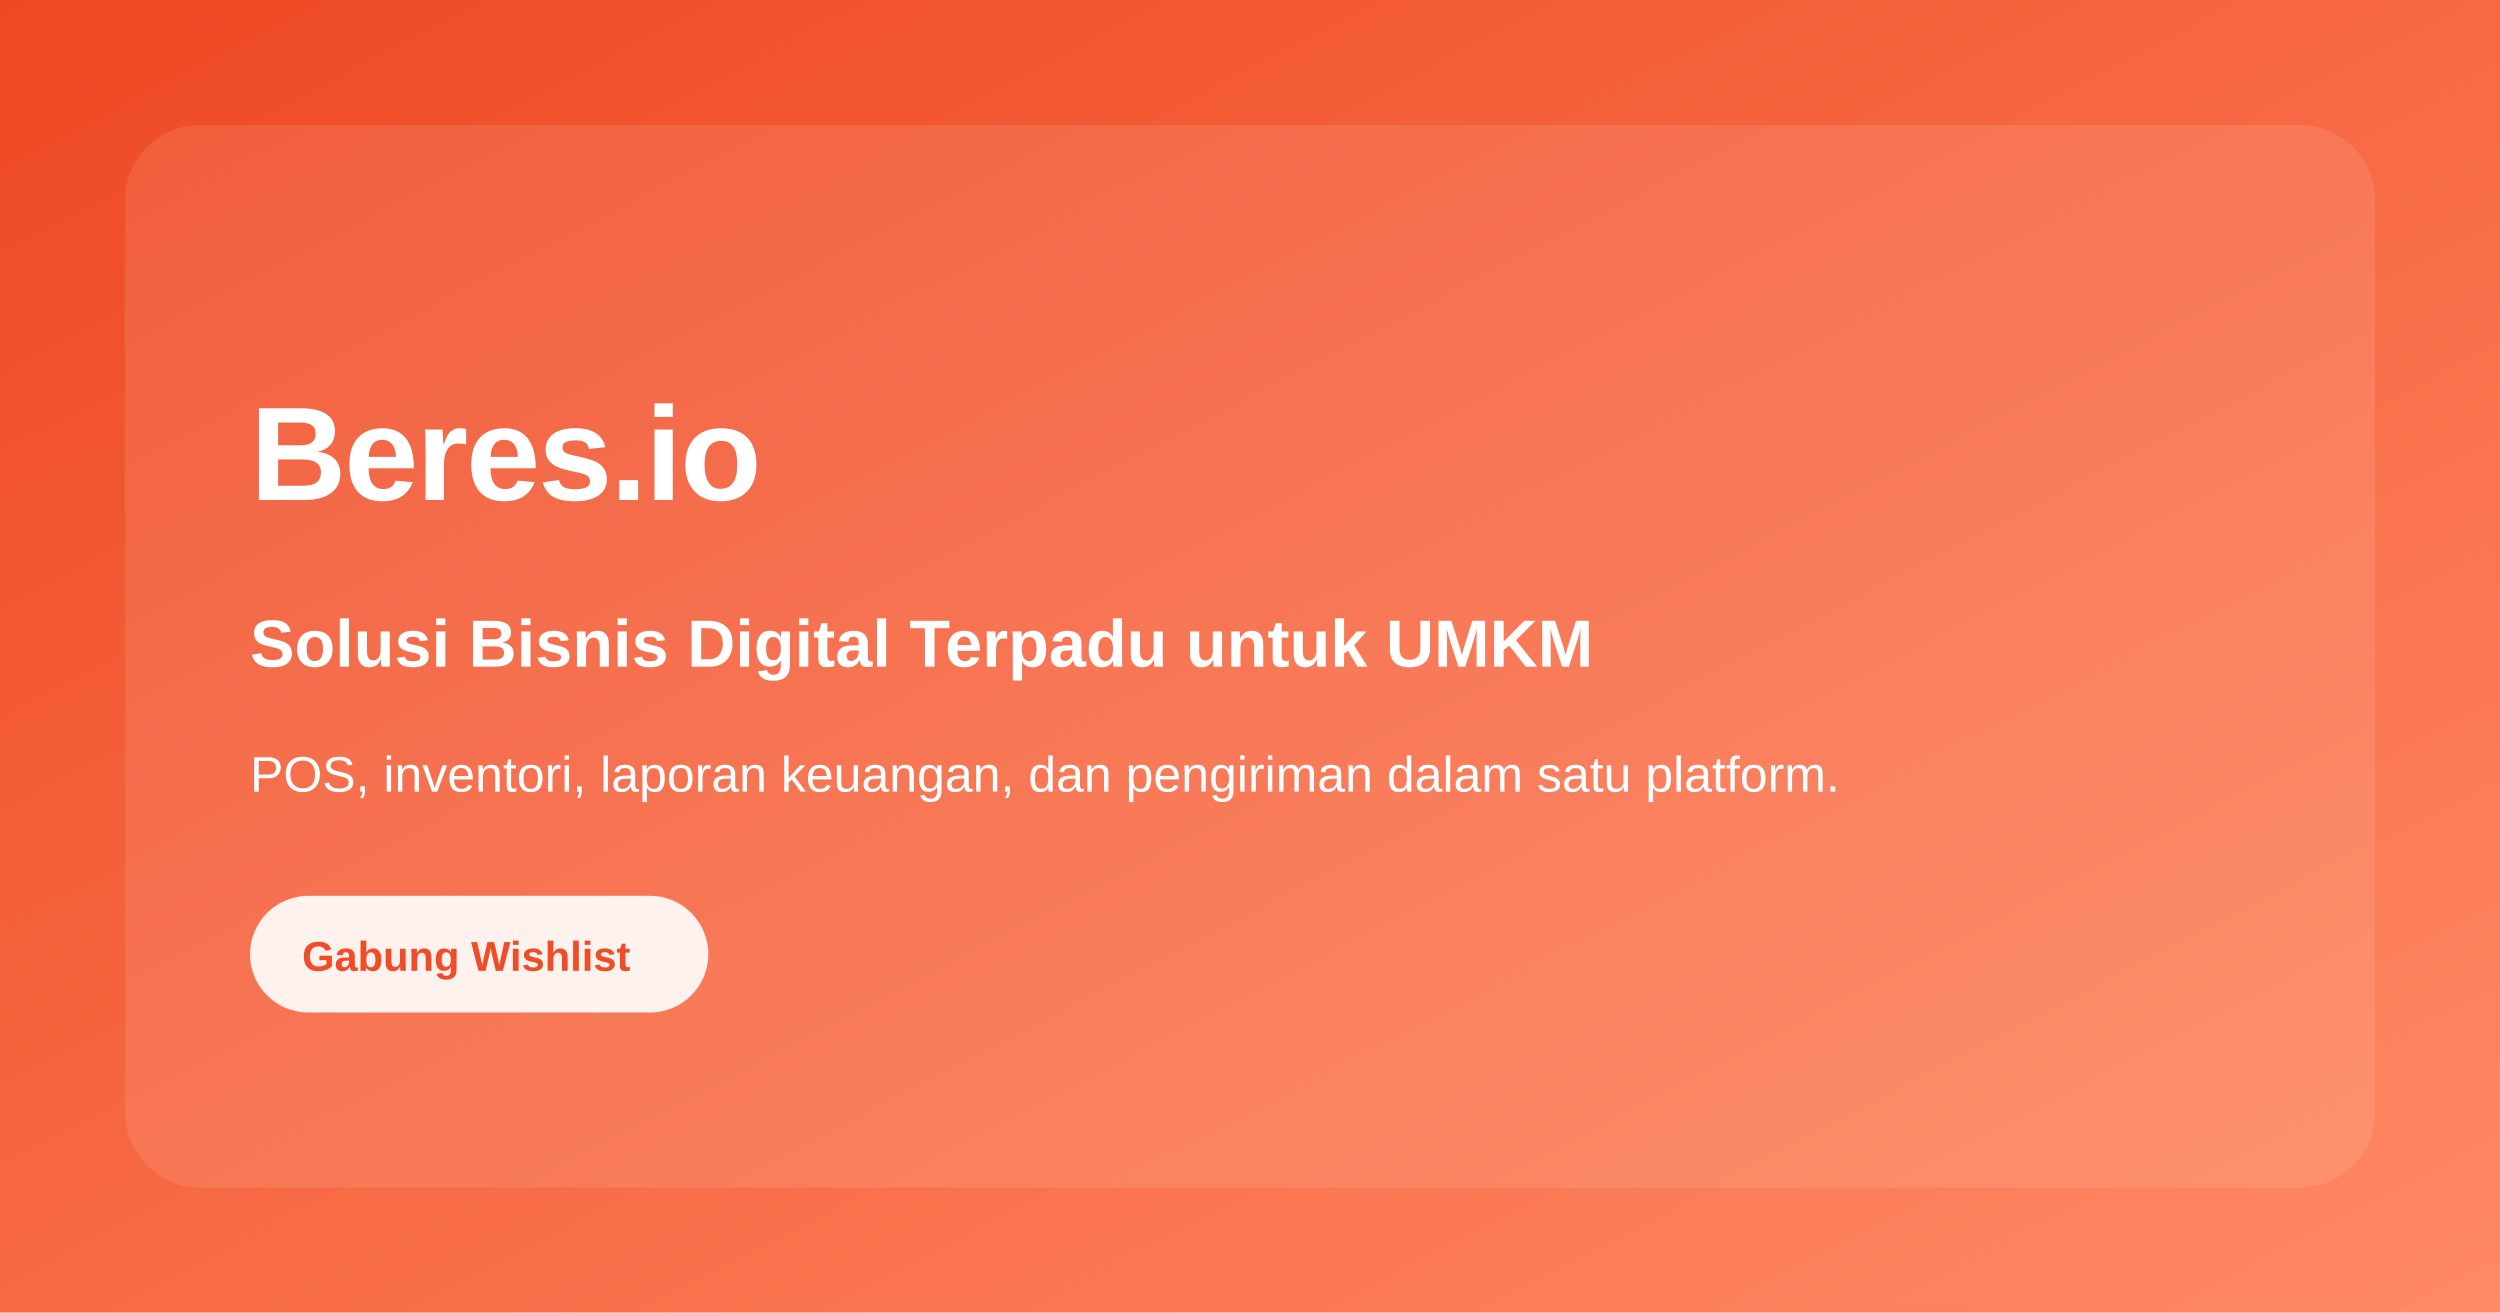
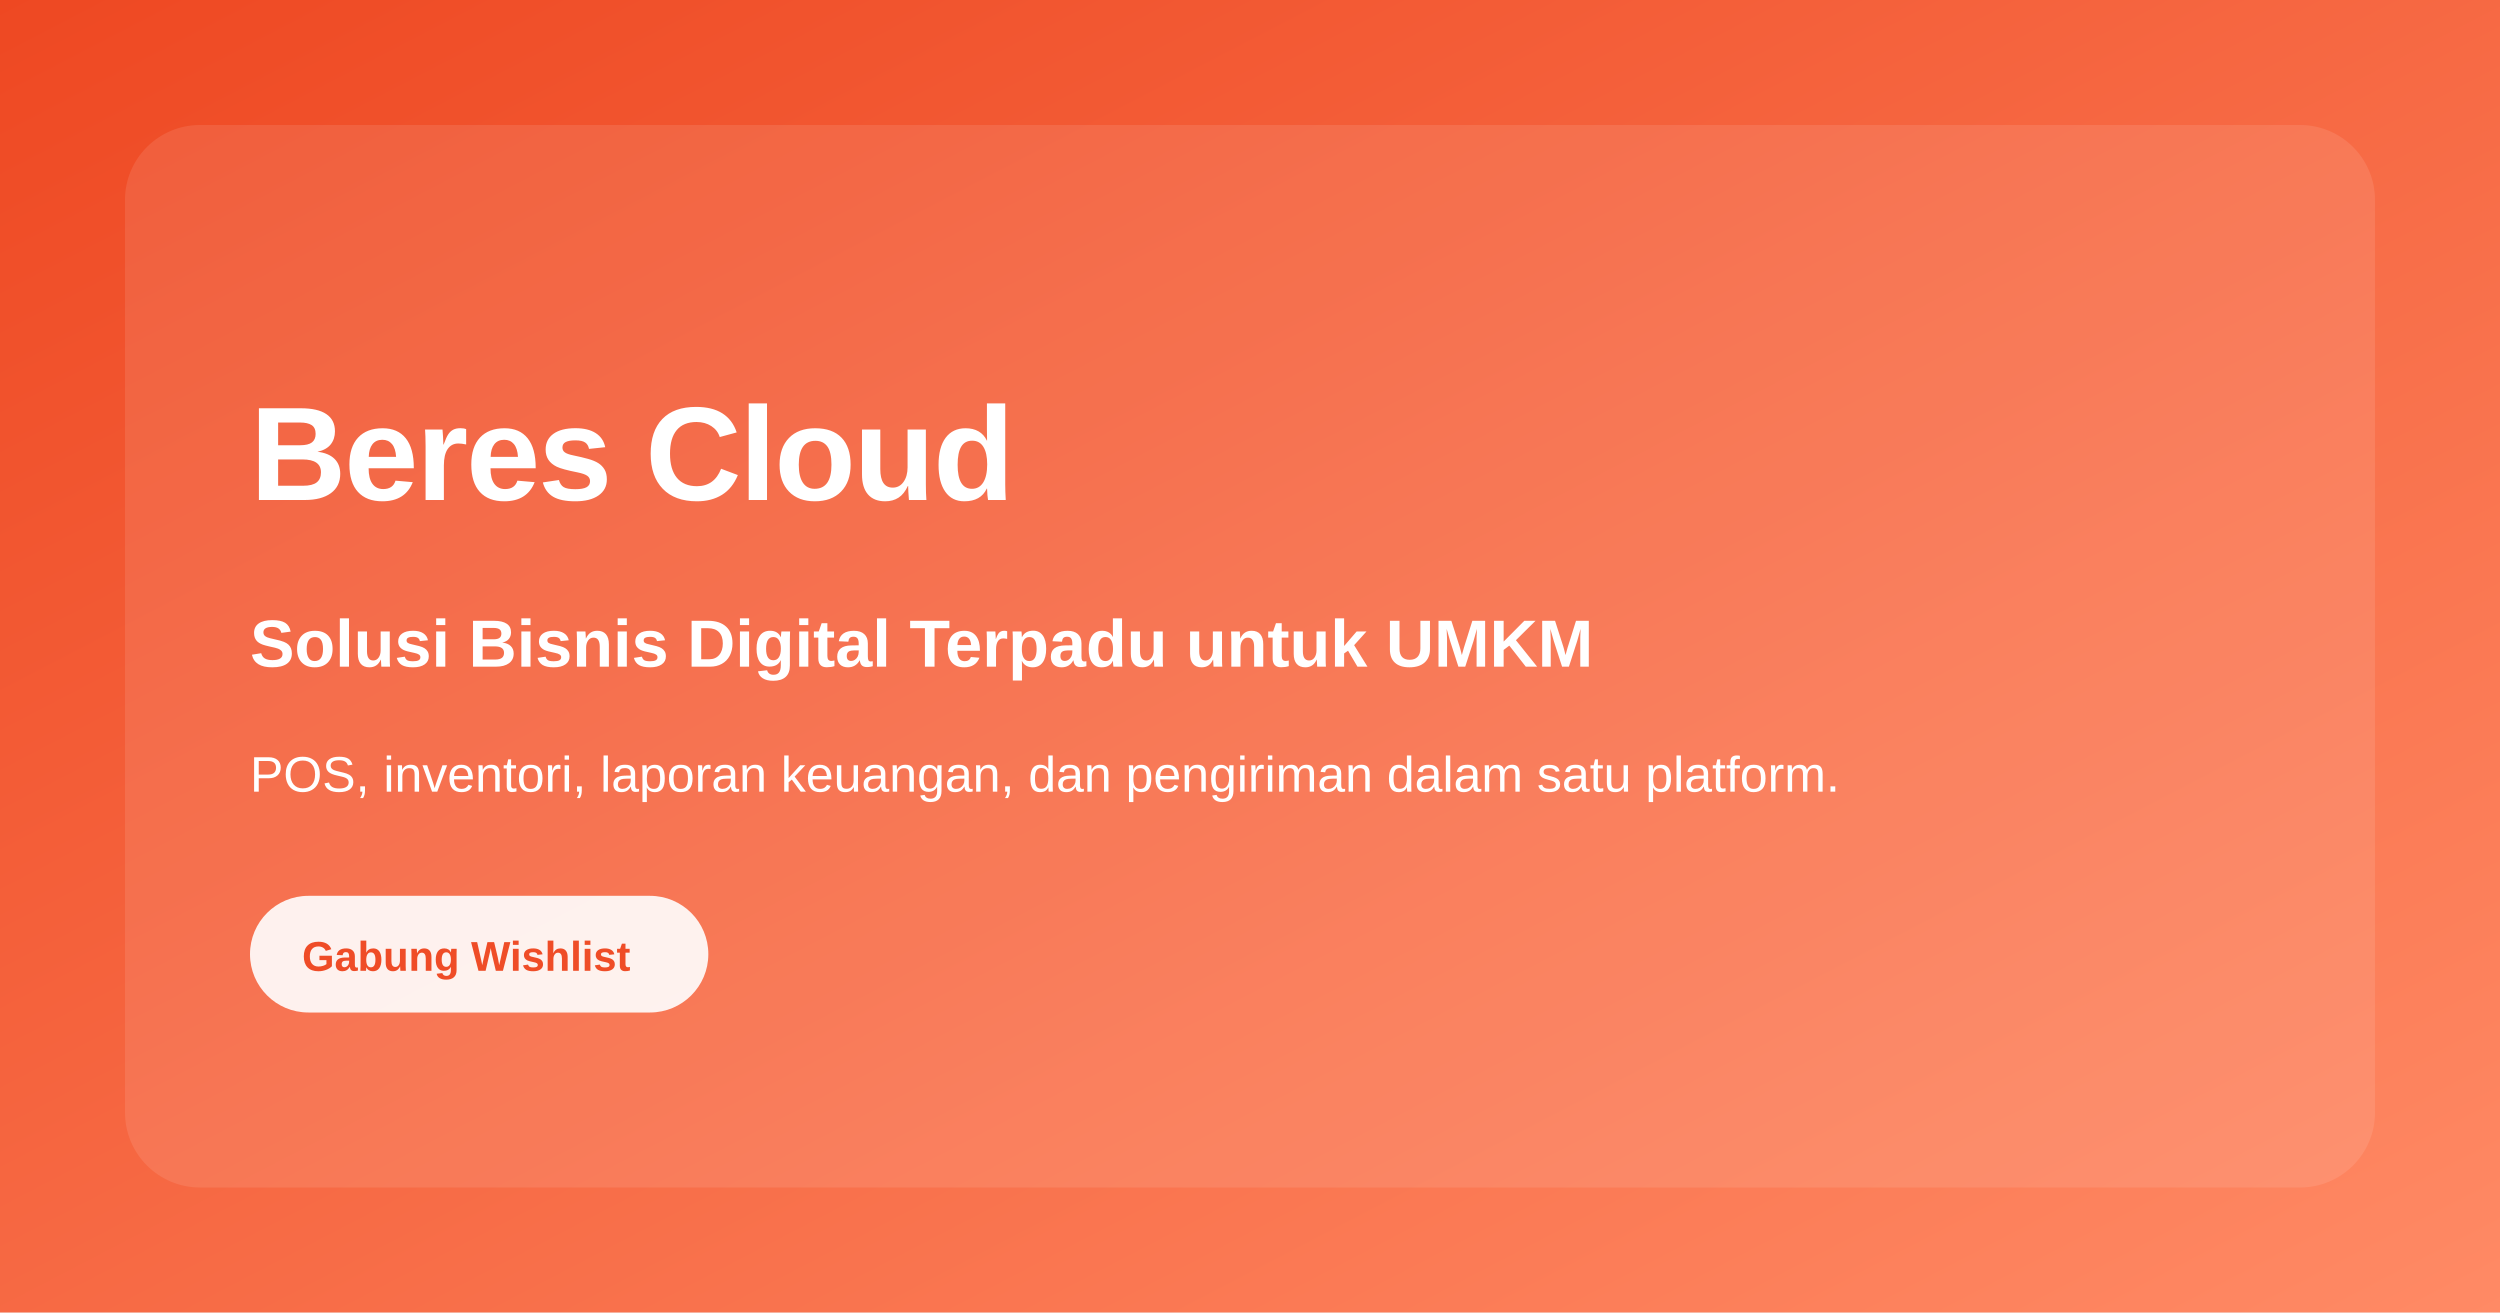
- <svg xmlns="http://www.w3.org/2000/svg" width="1200" height="630" viewBox="0 0 1200 630" role="img" aria-label="Beres.io OG Image">
+ <svg xmlns="http://www.w3.org/2000/svg" width="1200" height="630" viewBox="0 0 1200 630" role="img" aria-label="Beres Cloud OG Image">
  <defs>
    <linearGradient id="bg" x1="0" y1="0" x2="1" y2="1">
      <stop offset="0%" stop-color="#EE4822" />
      <stop offset="100%" stop-color="#FF8A65" />
    </linearGradient>
  </defs>
  <rect width="1200" height="630" fill="url(#bg)" />
  <rect x="60" y="60" width="1080" height="510" rx="36" fill="rgba(255,255,255,0.10)" />
  <g fill="#FFFFFF">
-     <text x="120" y="240" font-family="Arial, Helvetica, sans-serif" font-size="64" font-weight="800" letter-spacing="-1">Beres.io</text>
+     <text x="120" y="240" font-family="Arial, Helvetica, sans-serif" font-size="64" font-weight="800" letter-spacing="-1">Beres Cloud</text>
    <text x="120" y="320" font-family="Arial, Helvetica, sans-serif" font-size="32" font-weight="600">Solusi Bisnis Digital Terpadu untuk UMKM</text>
    <text x="120" y="380" font-family="Arial, Helvetica, sans-serif" font-size="24" font-weight="500">POS, inventori, laporan keuangan, dan pengiriman dalam satu platform.</text>
  </g>
  <g fill="#FFFFFF" opacity="0.9">
    <rect x="120" y="430" width="220" height="56" rx="28" />
    <text x="145" y="466" font-family="Arial, Helvetica, sans-serif" font-size="20" font-weight="700" fill="#EE4822">Gabung Wishlist</text>
  </g>
</svg>
